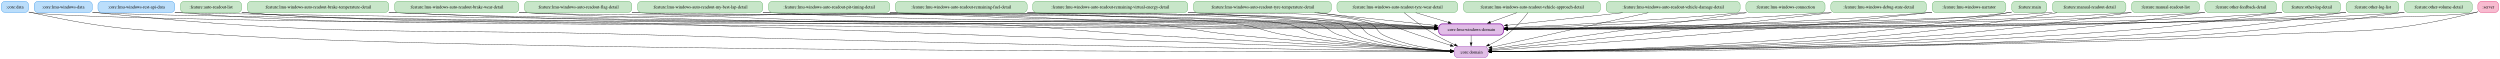
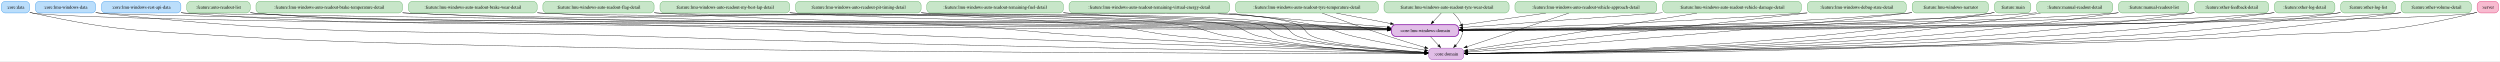
- <svg xmlns="http://www.w3.org/2000/svg" width="7968pt" height="188pt" viewBox="0.00 0.00 7968.00 188.00">
+ <svg xmlns="http://www.w3.org/2000/svg" width="7697pt" height="188pt" viewBox="0.00 0.00 7697.00 188.00">
  <g id="graph0" class="graph" transform="scale(1 1) rotate(0) translate(4 184)">
-     <polygon fill="white" stroke="none" points="-4,4 -4,-184 7963.75,-184 7963.75,4 -4,4" />
+     <polygon fill="white" stroke="none" points="-4,4 -4,-184 7692.75,-184 7692.75,4 -4,4" />
    <g id="node1" class="node">
      <path fill="#bbdefb" stroke="#1e88e5" d="M75.25,-180C75.25,-180 12,-180 12,-180 6,-180 0,-174 0,-168 0,-168 0,-156 0,-156 0,-150 6,-144 12,-144 12,-144 75.25,-144 75.25,-144 81.25,-144 87.25,-150 87.25,-156 87.25,-156 87.25,-168 87.25,-168 87.25,-174 81.25,-180 75.25,-180" />
      <text xml:space="preserve" text-anchor="middle" x="43.62" y="-157.32" font-family="Times,serif" font-size="14.00">:core:data</text>
    </g>
    <g id="node2" class="node">
-       <path fill="#e1bee7" stroke="#8e24aa" d="M4726.75,-36C4726.75,-36 4642.5,-36 4642.5,-36 4636.5,-36 4630.5,-30 4630.5,-24 4630.5,-24 4630.5,-12 4630.5,-12 4630.5,-6 4636.5,0 4642.5,0 4642.5,0 4726.75,0 4726.75,0 4732.75,0 4738.75,-6 4738.75,-12 4738.75,-12 4738.75,-24 4738.75,-24 4738.75,-30 4732.75,-36 4726.75,-36" />
-       <text xml:space="preserve" text-anchor="middle" x="4684.62" y="-13.32" font-family="Times,serif" font-size="14.00">:core:domain</text>
+       <path fill="#e1bee7" stroke="#8e24aa" d="M4490.75,-36C4490.75,-36 4406.5,-36 4406.5,-36 4400.5,-36 4394.5,-30 4394.5,-24 4394.5,-24 4394.5,-12 4394.5,-12 4394.5,-6 4400.5,0 4406.5,0 4406.5,0 4490.75,0 4490.75,0 4496.75,0 4502.75,-6 4502.75,-12 4502.75,-12 4502.75,-24 4502.75,-24 4502.75,-30 4496.75,-36 4490.75,-36" />
+       <text xml:space="preserve" text-anchor="middle" x="4448.62" y="-13.32" font-family="Times,serif" font-size="14.00">:core:domain</text>
    </g>
    <g id="edge3" class="edge">
-       <path fill="none" stroke="black" d="M87.71,-145.92C90.38,-145.22 93.03,-144.57 95.62,-144 364.42,-84.95 436,-89.86 710.62,-72 1515.75,-19.64 4166.32,-18.71 4618.68,-18.95" />
-       <polygon fill="black" stroke="black" points="4618.68,-22.45 4628.68,-18.95 4618.68,-15.45 4618.68,-22.45" />
+       <path fill="none" stroke="black" d="M87.71,-145.92C90.38,-145.22 93.03,-144.57 95.62,-144 365.29,-84.81 437.13,-89.98 712.62,-72 1467.33,-22.74 3946.95,-19.25 4382.89,-19.01" />
+       <polygon fill="black" stroke="black" points="4382.78,-22.51 4392.78,-19.01 4382.78,-15.51 4382.78,-22.51" />
    </g>
    <g id="node4" class="node">
-       <path fill="#e1bee7" stroke="#8e24aa" stroke-width="2.5" d="M4775.88,-108C4775.88,-108 4593.38,-108 4593.38,-108 4587.38,-108 4581.38,-102 4581.38,-96 4581.38,-96 4581.38,-84 4581.38,-84 4581.38,-78 4587.38,-72 4593.38,-72 4593.38,-72 4775.88,-72 4775.88,-72 4781.88,-72 4787.88,-78 4787.88,-84 4787.88,-84 4787.88,-96 4787.88,-96 4787.88,-102 4781.88,-108 4775.88,-108" />
-       <text xml:space="preserve" text-anchor="middle" x="4684.62" y="-85.33" font-family="Times,serif" font-size="14.00">:core:lmu-windows-domain</text>
+       <path fill="#e1bee7" stroke="#8e24aa" stroke-width="2.5" d="M4474.88,-108C4474.88,-108 4292.38,-108 4292.38,-108 4286.38,-108 4280.38,-102 4280.38,-96 4280.38,-96 4280.38,-84 4280.38,-84 4280.38,-78 4286.38,-72 4292.38,-72 4292.38,-72 4474.88,-72 4474.88,-72 4480.88,-72 4486.88,-78 4486.88,-84 4486.88,-84 4486.88,-96 4486.88,-96 4486.88,-102 4480.88,-108 4474.88,-108" />
+       <text xml:space="preserve" text-anchor="middle" x="4383.62" y="-85.33" font-family="Times,serif" font-size="14.00">:core:lmu-windows-domain</text>
    </g>
    <g id="edge4" class="edge">
-       <path fill="none" stroke="black" d="M87.65,-145.6C90.33,-144.98 93,-144.43 95.62,-144 322.65,-106.49 3877.64,-93.52 4568.73,-91.34" />
-       <polygon fill="black" stroke="black" points="4568.66,-94.84 4578.64,-91.31 4568.63,-87.84 4568.66,-94.84" />
+       <path fill="none" stroke="black" d="M87.65,-145.6C90.33,-144.98 93,-144.43 95.62,-144 306.92,-109 3603.86,-94.09 4267.7,-91.44" />
+       <polygon fill="black" stroke="black" points="4267.66,-94.94 4277.65,-91.4 4267.63,-87.94 4267.66,-94.94" />
    </g>
    <g id="node3" class="node">
      <path fill="#bbdefb" stroke="#1e88e5" d="M278.38,-180C278.38,-180 116.88,-180 116.88,-180 110.88,-180 104.88,-174 104.88,-168 104.88,-168 104.88,-156 104.88,-156 104.88,-150 110.88,-144 116.88,-144 116.88,-144 278.38,-144 278.38,-144 284.38,-144 290.38,-150 290.38,-156 290.38,-156 290.38,-168 290.38,-168 290.38,-174 284.38,-180 278.38,-180" />
      <text xml:space="preserve" text-anchor="middle" x="197.62" y="-157.32" font-family="Times,serif" font-size="14.00">:core:lmu-windows-data</text>
    </g>
    <g id="edge5" class="edge">
-       <path fill="none" stroke="black" d="M290.67,-145C293.69,-144.64 296.68,-144.3 299.62,-144 1092.96,-62.28 1295.46,-96.15 2092.62,-72 3098.74,-41.52 4325.08,-23.85 4619.07,-19.87" />
-       <polygon fill="black" stroke="black" points="4618.88,-23.37 4628.83,-19.73 4618.79,-16.37 4618.88,-23.37" />
+       <path fill="none" stroke="black" d="M290.67,-145.01C293.69,-144.65 296.68,-144.31 299.62,-144 1034.53,-67.12 1222.1,-95.87 1960.62,-72 2923.19,-40.89 4095.85,-23.77 4382.91,-19.87" />
+       <polygon fill="black" stroke="black" points="4382.87,-23.37 4392.82,-19.73 4382.78,-16.37 4382.87,-23.37" />
    </g>
    <g id="edge6" class="edge">
-       <path fill="none" stroke="black" d="M290.66,-144.89C293.68,-144.56 296.67,-144.26 299.62,-144 518.11,-124.59 3897.49,-97.17 4569.1,-91.9" />
-       <polygon fill="black" stroke="black" points="4568.73,-95.4 4578.7,-91.82 4568.67,-88.4 4568.73,-95.4" />
+       <path fill="none" stroke="black" d="M290.66,-144.89C293.68,-144.56 296.67,-144.26 299.62,-144 502.26,-125.91 3624.42,-97.65 4268.1,-92" />
+       <polygon fill="black" stroke="black" points="4267.74,-95.51 4277.71,-91.92 4267.68,-88.51 4267.74,-95.51" />
    </g>
    <g id="edge7" class="edge">
-       <path fill="none" stroke="black" d="M4684.62,-70.97C4684.62,-63.87 4684.62,-55.54 4684.62,-47.65" />
-       <polygon fill="black" stroke="black" points="4688.13,-47.76 4684.63,-37.76 4681.13,-47.76 4688.13,-47.76" />
+       <path fill="none" stroke="black" d="M4400.36,-70.97C4407.81,-62.95 4416.72,-53.36 4424.84,-44.62" />
+       <polygon fill="black" stroke="black" points="4427.35,-47.06 4431.59,-37.35 4422.22,-42.3 4427.35,-47.06" />
    </g>
    <g id="node5" class="node">
      <path fill="#bbdefb" stroke="#1e88e5" d="M541,-180C541,-180 320.25,-180 320.25,-180 314.25,-180 308.25,-174 308.25,-168 308.25,-168 308.25,-156 308.25,-156 308.25,-150 314.25,-144 320.25,-144 320.25,-144 541,-144 541,-144 547,-144 553,-150 553,-156 553,-156 553,-168 553,-168 553,-174 547,-180 541,-180" />
      <text xml:space="preserve" text-anchor="middle" x="430.62" y="-157.32" font-family="Times,serif" font-size="14.00">:core:lmu-windows-rest-api-data</text>
    </g>
    <g id="edge8" class="edge">
-       <path fill="none" stroke="black" d="M553.31,-144.68C556.11,-144.44 558.88,-144.21 561.62,-144 1240.28,-92.13 1412.28,-127.95 2092.62,-108 2548.27,-94.64 2662.06,-87.7 3117.62,-72 3699.63,-51.94 4403.25,-28.39 4618.76,-21.2" />
-       <polygon fill="black" stroke="black" points="4618.76,-24.7 4628.64,-20.87 4618.53,-17.7 4618.76,-24.7" />
+       <path fill="none" stroke="black" d="M553.31,-144.69C556.11,-144.44 558.88,-144.21 561.62,-144 1181.75,-95.91 1338.97,-128.07 1960.62,-108 2372.72,-94.7 2475.59,-87 2887.62,-72 3467.03,-50.91 4167.51,-28.08 4382.63,-21.13" />
+       <polygon fill="black" stroke="black" points="4382.62,-24.63 4392.5,-20.81 4382.39,-17.63 4382.62,-24.63" />
    </g>
    <g id="edge9" class="edge">
-       <path fill="none" stroke="black" d="M553.31,-144.64C556.1,-144.41 558.88,-144.2 561.62,-144 664.27,-136.71 3910.19,-99.74 4568.75,-92.3" />
-       <polygon fill="black" stroke="black" points="4568.65,-95.81 4578.61,-92.19 4568.57,-88.81 4568.65,-95.81" />
+       <path fill="none" stroke="black" d="M553.31,-144.64C556.1,-144.41 558.88,-144.2 561.62,-144 656.35,-137.22 3639.11,-100.17 4267.95,-92.42" />
+       <polygon fill="black" stroke="black" points="4267.8,-95.92 4277.76,-92.3 4267.72,-88.92 4267.8,-95.92" />
    </g>
    <g id="node6" class="node">
      <path fill="#c8e6c9" stroke="#43a047" d="M754.25,-180C754.25,-180 583,-180 583,-180 577,-180 571,-174 571,-168 571,-168 571,-156 571,-156 571,-150 577,-144 583,-144 583,-144 754.25,-144 754.25,-144 760.25,-144 766.25,-150 766.25,-156 766.25,-156 766.25,-168 766.25,-168 766.25,-174 760.25,-180 754.25,-180" />
      <text xml:space="preserve" text-anchor="middle" x="668.62" y="-157.32" font-family="Times,serif" font-size="14.00">:feature:auto-readout-list</text>
    </g>
    <g id="edge10" class="edge">
-       <path fill="none" stroke="black" d="M766.74,-144.76C769.39,-144.48 772.03,-144.23 774.62,-144 1293.37,-98.65 2597.34,-129.59 3117.62,-108 3354.41,-98.18 3413.06,-86.06 3649.62,-72 4015.77,-50.24 4455.09,-29.53 4618.87,-21.99" />
-       <polygon fill="black" stroke="black" points="4618.84,-25.5 4628.67,-21.54 4618.52,-18.5 4618.84,-25.5" />
+       <path fill="none" stroke="black" d="M766.74,-144.76C769.39,-144.48 772.03,-144.23 774.62,-144 1242.43,-102.71 2418.49,-129.46 2887.62,-108 3102.66,-98.16 3155.77,-85.29 3370.62,-72 3753.9,-48.3 4214.37,-28.58 4382.81,-21.66" />
+       <polygon fill="black" stroke="black" points="4382.83,-25.16 4392.68,-21.25 4382.55,-18.16 4382.83,-25.16" />
    </g>
    <g id="edge11" class="edge">
-       <path fill="none" stroke="black" d="M766.74,-144.75C769.39,-144.47 772.03,-144.22 774.62,-144 1411.22,-89.26 3010.75,-117.25 3649.62,-108 3983.33,-103.17 4377.53,-96.4 4568.85,-93.05" />
-       <polygon fill="black" stroke="black" points="4568.87,-96.55 4578.81,-92.87 4568.75,-89.55 4568.87,-96.55" />
+       <path fill="none" stroke="black" d="M766.74,-144.75C769.39,-144.48 772.03,-144.23 774.62,-144 1349.42,-94.19 2793.75,-116.84 3370.62,-108 3695.94,-103.01 4080,-96.36 4268.08,-93.05" />
+       <polygon fill="black" stroke="black" points="4267.91,-96.55 4277.85,-92.88 4267.79,-89.55 4267.91,-96.55" />
    </g>
    <g id="node7" class="node">
      <path fill="#c8e6c9" stroke="#43a047" d="M1223.12,-180C1223.12,-180 796.12,-180 796.12,-180 790.12,-180 784.12,-174 784.12,-168 784.12,-168 784.12,-156 784.12,-156 784.12,-150 790.12,-144 796.12,-144 796.12,-144 1223.12,-144 1223.12,-144 1229.12,-144 1235.12,-150 1235.12,-156 1235.12,-156 1235.12,-168 1235.12,-168 1235.12,-174 1229.12,-180 1223.12,-180" />
      <text xml:space="preserve" text-anchor="middle" x="1009.62" y="-157.32" font-family="Times,serif" font-size="14.00">:feature:lmu-windows-auto-readout-brake-temperature-detail</text>
    </g>
    <g id="edge12" class="edge">
-       <path fill="none" stroke="black" d="M1235.37,-144.42C1238.47,-144.27 1241.56,-144.13 1244.62,-144 2312.62,-97.42 2583.26,-183.1 3649.62,-108 3776.98,-99.03 3807.57,-84.5 3934.62,-72 4187.14,-47.15 4488.59,-29.48 4619.08,-22.41" />
-       <polygon fill="black" stroke="black" points="4619.11,-25.92 4628.91,-21.88 4618.74,-18.93 4619.11,-25.92" />
+       <path fill="none" stroke="black" d="M1235.37,-144.43C1238.47,-144.28 1241.56,-144.14 1244.62,-144 2188.71,-101.89 2428.42,-180.94 3370.62,-108 3486.93,-99 3514.56,-83.78 3630.62,-72 3909.84,-43.66 4244.29,-27.53 4383.19,-21.62" />
+       <polygon fill="black" stroke="black" points="4383.08,-25.13 4392.92,-21.21 4382.78,-18.13 4383.08,-25.13" />
    </g>
    <g id="edge13" class="edge">
-       <path fill="none" stroke="black" d="M1235.37,-144.41C1238.47,-144.27 1241.56,-144.13 1244.62,-144 2439.19,-92.84 2739.16,-129.55 3934.62,-108 4159.26,-103.95 4421.71,-97.64 4569.01,-93.95" />
-       <polygon fill="black" stroke="black" points="4568.87,-97.46 4578.77,-93.71 4568.69,-90.46 4568.87,-97.46" />
+       <path fill="none" stroke="black" d="M1235.37,-144.42C1238.47,-144.27 1241.56,-144.13 1244.62,-144 2304.18,-97.72 2570.25,-127.97 3630.62,-108 3856.32,-103.75 4120.03,-97.5 4267.86,-93.88" />
+       <polygon fill="black" stroke="black" points="4267.75,-97.39 4277.66,-93.64 4267.58,-90.39 4267.75,-97.39" />
    </g>
    <g id="node8" class="node">
      <path fill="#c8e6c9" stroke="#43a047" d="M1637.75,-180C1637.75,-180 1265.5,-180 1265.5,-180 1259.5,-180 1253.5,-174 1253.5,-168 1253.5,-168 1253.5,-156 1253.5,-156 1253.5,-150 1259.5,-144 1265.5,-144 1265.5,-144 1637.75,-144 1637.75,-144 1643.75,-144 1649.75,-150 1649.75,-156 1649.75,-156 1649.75,-168 1649.75,-168 1649.75,-174 1643.75,-180 1637.75,-180" />
      <text xml:space="preserve" text-anchor="middle" x="1451.62" y="-157.32" font-family="Times,serif" font-size="14.00">:feature:lmu-windows-auto-readout-brake-wear-detail</text>
    </g>
    <g id="edge14" class="edge">
-       <path fill="none" stroke="black" d="M1650.19,-144.43C1653.02,-144.28 1655.83,-144.14 1658.62,-144 2163.86,-119.28 3432.3,-167.5 3934.62,-108 4007.44,-99.38 4023.18,-83.31 4095.62,-72 4284.28,-42.55 4509.68,-27.92 4618.87,-22.12" />
-       <polygon fill="black" stroke="black" points="4619.02,-25.61 4628.82,-21.6 4618.65,-18.62 4619.02,-25.61" />
+       <path fill="none" stroke="black" d="M1650.19,-144.44C1653.02,-144.29 1655.83,-144.14 1658.62,-144 2096.37,-122.05 3195.9,-163.8 3630.62,-108 3698.2,-99.33 3712.35,-82.72 3779.62,-72 3998.93,-37.05 4262.52,-24.76 4382.89,-20.77" />
+       <polygon fill="black" stroke="black" points="4382.69,-24.27 4392.57,-20.45 4382.46,-17.28 4382.69,-24.27" />
    </g>
    <g id="edge15" class="edge">
-       <path fill="none" stroke="black" d="M1650.19,-144.43C1653.02,-144.28 1655.83,-144.14 1658.62,-144 2740.59,-91.64 3012.65,-131.63 4095.62,-108 4260.1,-104.41 4450.36,-98.62 4569.1,-94.81" />
-       <polygon fill="black" stroke="black" points="4568.97,-98.32 4578.86,-94.5 4568.75,-91.32 4568.97,-98.32" />
+       <path fill="none" stroke="black" d="M1650.19,-144.44C1653.02,-144.28 1655.83,-144.14 1658.62,-144 2600.27,-97.39 2837.06,-129.26 3779.62,-108 3949.59,-104.17 4146.43,-98.37 4267.99,-94.64" />
+       <polygon fill="black" stroke="black" points="4267.75,-98.15 4277.64,-94.34 4267.54,-91.15 4267.75,-98.15" />
    </g>
    <g id="node9" class="node">
      <path fill="#c8e6c9" stroke="#43a047" d="M1997.75,-180C1997.75,-180 1679.5,-180 1679.5,-180 1673.5,-180 1667.5,-174 1667.5,-168 1667.5,-168 1667.5,-156 1667.5,-156 1667.5,-150 1673.5,-144 1679.5,-144 1679.5,-144 1997.75,-144 1997.75,-144 2003.75,-144 2009.75,-150 2009.75,-156 2009.75,-156 2009.75,-168 2009.75,-168 2009.75,-174 2003.75,-180 1997.75,-180" />
      <text xml:space="preserve" text-anchor="middle" x="1838.62" y="-157.32" font-family="Times,serif" font-size="14.00">:feature:lmu-windows-auto-readout-flag-detail</text>
    </g>
    <g id="edge16" class="edge">
-       <path fill="none" stroke="black" d="M2010.1,-144.5C2012.96,-144.32 2015.8,-144.16 2018.62,-144 2249.08,-131.14 3868.6,-149.65 4095.62,-108 4142.09,-99.48 4149.6,-82.62 4195.62,-72 4344.39,-37.68 4523.88,-25.44 4618.61,-21.19" />
-       <polygon fill="black" stroke="black" points="4618.66,-24.69 4628.5,-20.76 4618.36,-17.7 4618.66,-24.69" />
+       <path fill="none" stroke="black" d="M2010.1,-144.51C2012.96,-144.33 2015.8,-144.16 2018.62,-144 2214.01,-132.79 3587.55,-145.56 3779.62,-108 3823.53,-99.42 3830.05,-82.15 3873.62,-72 4054.73,-29.82 4275.27,-20.94 4383.01,-19.25" />
+       <polygon fill="black" stroke="black" points="4382.87,-22.75 4392.82,-19.11 4382.77,-15.75 4382.87,-22.75" />
    </g>
    <g id="edge17" class="edge">
-       <path fill="none" stroke="black" d="M2010.1,-144.5C2012.96,-144.32 2015.8,-144.16 2018.62,-144 2984.83,-90.47 3228.26,-132.81 4195.62,-108 4323.39,-104.72 4469.87,-99.43 4568.95,-95.62" />
-       <polygon fill="black" stroke="black" points="4568.82,-99.12 4578.68,-95.24 4568.55,-92.13 4568.82,-99.12" />
+       <path fill="none" stroke="black" d="M2010.1,-144.51C2012.96,-144.33 2015.8,-144.16 2018.62,-144 2841.9,-97.2 3049.31,-129.74 3873.62,-108 4008.92,-104.43 4164.36,-99.07 4267.72,-95.32" />
+       <polygon fill="black" stroke="black" points="4267.75,-98.82 4277.61,-94.96 4267.49,-91.83 4267.75,-98.82" />
    </g>
    <g id="node10" class="node">
      <path fill="#c8e6c9" stroke="#43a047" d="M2415.25,-180C2415.25,-180 2040,-180 2040,-180 2034,-180 2028,-174 2028,-168 2028,-168 2028,-156 2028,-156 2028,-150 2034,-144 2040,-144 2040,-144 2415.25,-144 2415.25,-144 2421.25,-144 2427.25,-150 2427.25,-156 2427.25,-156 2427.25,-168 2427.25,-168 2427.25,-174 2421.25,-180 2415.25,-180" />
      <text xml:space="preserve" text-anchor="middle" x="2227.62" y="-157.32" font-family="Times,serif" font-size="14.00">:feature:lmu-windows-auto-readout-my-best-lap-detail</text>
    </g>
    <g id="edge18" class="edge">
-       <path fill="none" stroke="black" d="M2427.56,-144.48C2430.6,-144.31 2433.63,-144.15 2436.62,-144 2631.86,-134.07 4006.25,-156.49 4195.62,-108 4229.13,-99.42 4231.61,-82.33 4264.62,-72 4385.88,-34.07 4534.89,-23.2 4618.88,-20.14" />
-       <polygon fill="black" stroke="black" points="4618.9,-23.64 4628.78,-19.8 4618.67,-16.64 4618.9,-23.64" />
+       <path fill="none" stroke="black" d="M2427.56,-144.5C2430.6,-144.33 2433.63,-144.16 2436.62,-144 2596.12,-135.52 3719.37,-149.4 3873.62,-108 3905.9,-99.34 3907.72,-81.92 3939.62,-72 4020.7,-46.78 4264.45,-29.68 4382.77,-22.63" />
+       <polygon fill="black" stroke="black" points="4382.87,-26.13 4392.65,-22.04 4382.46,-19.14 4382.87,-26.13" />
    </g>
    <g id="edge19" class="edge">
-       <path fill="none" stroke="black" d="M2427.56,-144.48C2430.6,-144.31 2433.63,-144.15 2436.62,-144 3248.19,-103.04 3452.39,-132.43 4264.62,-108 4367.49,-104.91 4484.47,-100.06 4568.8,-96.34" />
-       <polygon fill="black" stroke="black" points="4568.88,-99.84 4578.71,-95.9 4568.56,-92.84 4568.88,-99.84" />
+       <path fill="none" stroke="black" d="M2427.56,-144.5C2430.6,-144.32 2433.63,-144.16 2436.62,-144 3103.89,-108.9 3271.76,-128.78 3939.62,-108 4051.09,-104.53 4178.26,-99.56 4267.84,-95.89" />
+       <polygon fill="black" stroke="black" points="4267.77,-99.39 4277.62,-95.49 4267.48,-92.4 4267.77,-99.39" />
    </g>
    <g id="node11" class="node">
      <path fill="#c8e6c9" stroke="#43a047" d="M2819.88,-180C2819.88,-180 2457.38,-180 2457.38,-180 2451.38,-180 2445.38,-174 2445.38,-168 2445.38,-168 2445.38,-156 2445.38,-156 2445.38,-150 2451.38,-144 2457.38,-144 2457.38,-144 2819.88,-144 2819.88,-144 2825.88,-144 2831.88,-150 2831.88,-156 2831.88,-156 2831.88,-168 2831.88,-168 2831.88,-174 2825.88,-180 2819.88,-180" />
      <text xml:space="preserve" text-anchor="middle" x="2638.62" y="-157.32" font-family="Times,serif" font-size="14.00">:feature:lmu-windows-auto-readout-pit-timing-detail</text>
    </g>
    <g id="edge20" class="edge">
-       <path fill="none" stroke="black" d="M2832.13,-144.48C2834.98,-144.31 2837.81,-144.15 2840.62,-144 2998.66,-135.36 4113.94,-156.43 4264.62,-108 4291.73,-99.29 4291.08,-82.3 4317.62,-72 4417.96,-33.08 4543.75,-22.39 4618.97,-19.66" />
-       <polygon fill="black" stroke="black" points="4618.75,-23.17 4628.63,-19.35 4618.52,-16.17 4618.75,-23.17" />
+       <path fill="none" stroke="black" d="M2832.13,-144.51C2834.98,-144.33 2837.81,-144.16 2840.62,-144 2962.59,-136.87 3823.62,-146.33 3939.62,-108 3966.31,-99.18 3965.32,-81.92 3991.62,-72 4061.66,-45.6 4274.1,-29.45 4382.89,-22.69" />
+       <polygon fill="black" stroke="black" points="4383.08,-26.18 4392.84,-22.08 4382.65,-19.2 4383.08,-26.18" />
    </g>
    <g id="edge21" class="edge">
-       <path fill="none" stroke="black" d="M2832.13,-144.48C2834.98,-144.31 2837.81,-144.15 2840.62,-144 3496.3,-108.45 3661.4,-131.19 4317.62,-108 4401.73,-105.03 4496.63,-100.6 4568.85,-97.01" />
-       <polygon fill="black" stroke="black" points="4568.92,-100.51 4578.73,-96.52 4568.57,-93.52 4568.92,-100.51" />
+       <path fill="none" stroke="black" d="M2832.13,-144.51C2834.98,-144.33 2837.81,-144.16 2840.62,-144 3351.58,-114.53 3480.18,-127.09 3991.62,-108 4084.57,-104.53 4189.88,-99.93 4267.92,-96.38" />
+       <polygon fill="black" stroke="black" points="4267.89,-99.89 4277.72,-95.94 4267.57,-92.9 4267.89,-99.89" />
    </g>
    <g id="node12" class="node">
      <path fill="#c8e6c9" stroke="#43a047" d="M3257.75,-180C3257.75,-180 2861.5,-180 2861.5,-180 2855.5,-180 2849.5,-174 2849.5,-168 2849.5,-168 2849.5,-156 2849.5,-156 2849.5,-150 2855.5,-144 2861.5,-144 2861.5,-144 3257.75,-144 3257.75,-144 3263.75,-144 3269.75,-150 3269.75,-156 3269.75,-156 3269.75,-168 3269.75,-168 3269.75,-174 3263.75,-180 3257.75,-180" />
      <text xml:space="preserve" text-anchor="middle" x="3059.62" y="-157.32" font-family="Times,serif" font-size="14.00">:feature:lmu-windows-auto-readout-remaining-fuel-detail</text>
    </g>
    <g id="edge22" class="edge">
-       <path fill="none" stroke="black" d="M3270,-144.5C3272.89,-144.33 3275.77,-144.16 3278.62,-144 3393.96,-137.53 4209.09,-147.54 4317.62,-108 4342.02,-99.11 4339.86,-82.44 4363.62,-72 4446.73,-35.5 4551.99,-23.94 4618.85,-20.39" />
-       <polygon fill="black" stroke="black" points="4618.72,-23.9 4628.54,-19.92 4618.38,-16.91 4618.72,-23.9" />
+       <path fill="none" stroke="black" d="M3270,-144.56C3272.9,-144.37 3275.77,-144.18 3278.62,-144 3436.95,-133.86 3843.29,-164.27 3991.62,-108 4015.57,-98.92 4013.05,-82.01 4036.62,-72 4097.53,-46.15 4282.78,-30.13 4382.84,-23.13" />
+       <polygon fill="black" stroke="black" points="4383.07,-26.62 4392.8,-22.44 4382.59,-19.64 4383.07,-26.62" />
    </g>
    <g id="edge23" class="edge">
-       <path fill="none" stroke="black" d="M3270,-144.49C3272.89,-144.32 3275.77,-144.16 3278.62,-144 3760.37,-117.32 3881.58,-128.76 4363.62,-108 4431.73,-105.07 4507.92,-101.06 4568.98,-97.68" />
-       <polygon fill="black" stroke="black" points="4568.9,-101.19 4578.69,-97.14 4568.51,-94.2 4568.9,-101.19" />
+       <path fill="none" stroke="black" d="M3270,-144.55C3272.9,-144.36 3275.77,-144.18 3278.62,-144 3615.24,-122.95 3699.75,-124.25 4036.62,-108 4113.81,-104.28 4200.65,-100.02 4268.15,-96.7" />
+       <polygon fill="black" stroke="black" points="4267.91,-100.22 4277.72,-96.23 4267.56,-93.23 4267.91,-100.22" />
    </g>
    <g id="node13" class="node">
      <path fill="#c8e6c9" stroke="#43a047" d="M3769.88,-180C3769.88,-180 3299.38,-180 3299.38,-180 3293.38,-180 3287.38,-174 3287.38,-168 3287.38,-168 3287.38,-156 3287.38,-156 3287.38,-150 3293.38,-144 3299.38,-144 3299.38,-144 3769.88,-144 3769.88,-144 3775.88,-144 3781.88,-150 3781.88,-156 3781.88,-156 3781.88,-168 3781.88,-168 3781.88,-174 3775.88,-180 3769.88,-180" />
      <text xml:space="preserve" text-anchor="middle" x="3534.62" y="-157.32" font-family="Times,serif" font-size="14.00">:feature:lmu-windows-auto-readout-remaining-virtual-energy-detail</text>
    </g>
    <g id="edge24" class="edge">
-       <path fill="none" stroke="black" d="M3782.24,-144.54C3785.05,-144.36 3787.85,-144.18 3790.62,-144 3917.94,-135.77 4245.41,-156 4363.62,-108 4386.4,-98.75 4383.47,-82.65 4405.62,-72 4473.73,-39.25 4560.31,-26.72 4618.81,-21.93" />
-       <polygon fill="black" stroke="black" points="4618.91,-25.44 4628.62,-21.19 4618.38,-18.46 4618.91,-25.44" />
+       <path fill="none" stroke="black" d="M3780.35,-143.52C3862.3,-135.45 3953.8,-123.99 4036.62,-108 4094.23,-96.88 4106.5,-85.38 4163.62,-72 4238.28,-54.52 4325.01,-39.07 4383,-29.43" />
+       <polygon fill="black" stroke="black" points="4383.42,-32.91 4392.71,-27.83 4382.28,-26.01 4383.42,-32.91" />
    </g>
    <g id="edge25" class="edge">
-       <path fill="none" stroke="black" d="M3782.24,-144.53C3785.05,-144.35 3787.85,-144.17 3790.62,-144 4063.89,-126.93 4132.31,-124.33 4405.62,-108 4459.33,-104.79 4518.84,-101.17 4569.06,-98.1" />
-       <polygon fill="black" stroke="black" points="4569.01,-101.61 4578.78,-97.51 4568.59,-94.63 4569.01,-101.61" />
+       <path fill="none" stroke="black" d="M3746.67,-143.52C3911.56,-129.92 4134.06,-111.58 4267.74,-100.56" />
+       <polygon fill="black" stroke="black" points="4268.01,-104.04 4277.69,-99.73 4267.43,-97.07 4268.01,-104.04" />
    </g>
    <g id="node14" class="node">
      <path fill="#c8e6c9" stroke="#43a047" d="M4227.5,-180C4227.5,-180 3811.75,-180 3811.75,-180 3805.75,-180 3799.75,-174 3799.75,-168 3799.75,-168 3799.75,-156 3799.75,-156 3799.75,-150 3805.75,-144 3811.75,-144 3811.75,-144 4227.5,-144 4227.5,-144 4233.5,-144 4239.5,-150 4239.5,-156 4239.5,-156 4239.5,-168 4239.5,-168 4239.5,-174 4233.5,-180 4227.5,-180" />
      <text xml:space="preserve" text-anchor="middle" x="4019.62" y="-157.32" font-family="Times,serif" font-size="14.00">:feature:lmu-windows-auto-readout-tyre-temperature-detail</text>
    </g>
    <g id="edge26" class="edge">
-       <path fill="none" stroke="black" d="M4195.19,-143.56C4261.59,-135.22 4337.54,-123.58 4405.62,-108 4456.18,-96.43 4467.23,-87.8 4516.62,-72 4550.5,-61.16 4588.26,-49.24 4619.4,-39.44" />
-       <polygon fill="black" stroke="black" points="4620.18,-42.87 4628.67,-36.53 4618.08,-36.19 4620.18,-42.87" />
+       <path fill="none" stroke="black" d="M4066.77,-143.58C4117.22,-125.12 4199.72,-95.45 4271.62,-72 4308.34,-60.03 4349.67,-47.59 4383.15,-37.78" />
+       <polygon fill="black" stroke="black" points="4384.12,-41.15 4392.73,-34.98 4382.15,-34.43 4384.12,-41.15" />
    </g>
    <g id="edge27" class="edge">
-       <path fill="none" stroke="black" d="M4185.72,-143.52C4305.05,-130.96 4462.92,-114.34 4568.82,-103.19" />
-       <polygon fill="black" stroke="black" points="4569.1,-106.68 4578.68,-102.15 4568.37,-99.72 4569.1,-106.68" />
+       <path fill="none" stroke="black" d="M4110.54,-143.52C4161.26,-133.76 4224.7,-121.56 4277.66,-111.38" />
+       <polygon fill="black" stroke="black" points="4278.15,-114.85 4287.31,-109.52 4276.83,-107.97 4278.15,-114.85" />
    </g>
    <g id="node15" class="node">
      <path fill="#c8e6c9" stroke="#43a047" d="M4630.12,-180C4630.12,-180 4269.12,-180 4269.12,-180 4263.12,-180 4257.12,-174 4257.12,-168 4257.12,-168 4257.12,-156 4257.12,-156 4257.12,-150 4263.12,-144 4269.12,-144 4269.12,-144 4630.12,-144 4630.12,-144 4636.12,-144 4642.12,-150 4642.12,-156 4642.12,-156 4642.12,-168 4642.12,-168 4642.12,-174 4636.12,-180 4630.12,-180" />
      <text xml:space="preserve" text-anchor="middle" x="4449.62" y="-157.32" font-family="Times,serif" font-size="14.00">:feature:lmu-windows-auto-readout-tyre-wear-detail</text>
    </g>
    <g id="edge28" class="edge">
-       <path fill="none" stroke="black" d="M4471.01,-143.65C4494.92,-124.71 4535.19,-94.14 4572.62,-72 4591.61,-60.77 4613.34,-50.04 4632.59,-41.2" />
-       <polygon fill="black" stroke="black" points="4633.94,-44.43 4641.61,-37.12 4631.06,-38.05 4633.94,-44.43" />
+       <path fill="none" stroke="black" d="M4470.45,-143.62C4480.08,-134.2 4490.51,-121.7 4495.62,-108 4501.22,-93.01 4501.3,-86.96 4495.62,-72 4491.78,-61.87 4485.01,-52.43 4477.79,-44.41" />
+       <polygon fill="black" stroke="black" points="4480.43,-42.11 4470.95,-37.38 4475.42,-46.99 4480.43,-42.11" />
    </g>
    <g id="edge29" class="edge">
-       <path fill="none" stroke="black" d="M4508.32,-143.52C4539.97,-134.09 4579.29,-122.38 4612.76,-112.41" />
-       <polygon fill="black" stroke="black" points="4613.37,-115.88 4621.95,-109.67 4611.37,-109.17 4613.37,-115.88" />
+       <path fill="none" stroke="black" d="M4433.31,-143.7C4425.79,-135.72 4416.7,-126.08 4408.36,-117.23" />
+       <polygon fill="black" stroke="black" points="4411.12,-115.06 4401.71,-110.18 4406.02,-119.86 4411.12,-115.06" />
    </g>
    <g id="node16" class="node">
      <path fill="#c8e6c9" stroke="#43a047" d="M5085,-180C5085,-180 4672.25,-180 4672.25,-180 4666.25,-180 4660.25,-174 4660.25,-168 4660.25,-168 4660.25,-156 4660.25,-156 4660.25,-150 4666.25,-144 4672.25,-144 4672.25,-144 5085,-144 5085,-144 5091,-144 5097,-150 5097,-156 5097,-156 5097,-168 5097,-168 5097,-174 5091,-180 5085,-180" />
      <text xml:space="preserve" text-anchor="middle" x="4878.62" y="-157.32" font-family="Times,serif" font-size="14.00">:feature:lmu-windows-auto-readout-vehicle-approach-detail</text>
    </g>
    <g id="edge30" class="edge">
-       <path fill="none" stroke="black" d="M4866.03,-143.75C4851.17,-124.33 4824.89,-92.79 4796.62,-72 4780.03,-59.8 4760.19,-49.31 4741.84,-40.96" />
-       <polygon fill="black" stroke="black" points="4743.49,-37.86 4732.93,-37.03 4740.66,-44.27 4743.49,-37.86" />
+       <path fill="none" stroke="black" d="M4825.9,-143.59C4746.73,-117.44 4597.37,-68.12 4512.26,-40.01" />
+       <polygon fill="black" stroke="black" points="4513.48,-36.73 4502.88,-36.92 4511.28,-43.38 4513.48,-36.73" />
    </g>
    <g id="edge31" class="edge">
-       <path fill="none" stroke="black" d="M4830.17,-143.52C4804.61,-134.29 4772.99,-122.88 4745.75,-113.06" />
-       <polygon fill="black" stroke="black" points="4747.18,-109.85 4736.59,-109.75 4744.81,-116.44 4747.18,-109.85" />
+       <path fill="none" stroke="black" d="M4754.99,-143.52C4676.52,-132.42 4575.67,-118.16 4498.88,-107.3" />
+       <polygon fill="black" stroke="black" points="4499.61,-103.87 4489.22,-105.93 4498.63,-110.8 4499.61,-103.87" />
    </g>
    <g id="node17" class="node">
      <path fill="#c8e6c9" stroke="#43a047" d="M5530.12,-180C5530.12,-180 5127.12,-180 5127.12,-180 5121.12,-180 5115.12,-174 5115.12,-168 5115.12,-168 5115.12,-156 5115.12,-156 5115.12,-150 5121.12,-144 5127.12,-144 5127.12,-144 5530.12,-144 5530.12,-144 5536.12,-144 5542.12,-150 5542.12,-156 5542.12,-156 5542.12,-168 5542.12,-168 5542.12,-174 5536.12,-180 5530.12,-180" />
      <text xml:space="preserve" text-anchor="middle" x="5328.62" y="-157.32" font-family="Times,serif" font-size="14.00">:feature:lmu-windows-auto-readout-vehicle-damage-detail</text>
    </g>
    <g id="edge32" class="edge">
-       <path fill="none" stroke="black" d="M5249.34,-143.52C5120.85,-115.19 4869.54,-59.77 4750.36,-33.49" />
-       <polygon fill="black" stroke="black" points="4751.24,-30.1 4740.72,-31.37 4749.73,-36.94 4751.24,-30.1" />
+       <path fill="none" stroke="black" d="M5220.28,-143.52C5035.47,-113.7 4664.72,-53.87 4514.3,-29.6" />
+       <polygon fill="black" stroke="black" points="4514.92,-26.15 4504.49,-28.01 4513.81,-33.06 4514.92,-26.15" />
    </g>
    <g id="edge33" class="edge">
-       <path fill="none" stroke="black" d="M5167.78,-143.52C5053.41,-131.08 4902.49,-114.68 4799.97,-103.54" />
-       <polygon fill="black" stroke="black" points="4800.47,-100.07 4790.15,-102.47 4799.71,-107.03 4800.47,-100.07" />
+       <path fill="none" stroke="black" d="M5114.69,-144.68C5111.65,-144.45 5108.63,-144.22 5105.62,-144 4891.62,-127.99 4641.89,-109.76 4499.3,-99.39" />
+       <polygon fill="black" stroke="black" points="4499.69,-95.91 4489.46,-98.68 4499.18,-102.89 4499.69,-95.91" />
    </g>
    <g id="node18" class="node">
-       <path fill="#c8e6c9" stroke="#43a047" d="M5800.75,-180C5800.75,-180 5572.5,-180 5572.5,-180 5566.5,-180 5560.5,-174 5560.5,-168 5560.5,-168 5560.5,-156 5560.5,-156 5560.5,-150 5566.5,-144 5572.5,-144 5572.5,-144 5800.75,-144 5800.75,-144 5806.75,-144 5812.75,-150 5812.75,-156 5812.75,-156 5812.75,-168 5812.75,-168 5812.75,-174 5806.75,-180 5800.75,-180" />
-       <text xml:space="preserve" text-anchor="middle" x="5686.62" y="-157.32" font-family="Times,serif" font-size="14.00">:feature:lmu-windows-connection</text>
+       <path fill="#c8e6c9" stroke="#43a047" d="M5853,-180C5853,-180 5572.25,-180 5572.25,-180 5566.25,-180 5560.25,-174 5560.25,-168 5560.25,-168 5560.25,-156 5560.25,-156 5560.25,-150 5566.25,-144 5572.25,-144 5572.25,-144 5853,-144 5853,-144 5859,-144 5865,-150 5865,-156 5865,-156 5865,-168 5865,-168 5865,-174 5859,-180 5853,-180" />
+       <text xml:space="preserve" text-anchor="middle" x="5712.62" y="-157.32" font-family="Times,serif" font-size="14.00">:feature:lmu-windows-debug-state-detail</text>
    </g>
    <g id="edge34" class="edge">
-       <path fill="none" stroke="black" d="M5563.26,-143.52C5348.88,-113.14 4914.73,-51.61 4750.01,-28.27" />
-       <polygon fill="black" stroke="black" points="4750.98,-24.87 4740.59,-26.93 4750,-31.8 4750.98,-24.87" />
+       <path fill="none" stroke="black" d="M5559.84,-143.84C5282.85,-112.72 4708.48,-48.19 4514.36,-26.39" />
+       <polygon fill="black" stroke="black" points="4514.78,-22.91 4504.45,-25.27 4514,-29.87 4514.78,-22.91" />
    </g>
    <g id="edge35" class="edge">
-       <path fill="none" stroke="black" d="M5560.18,-144.83C5557.3,-144.54 5554.45,-144.26 5551.62,-144 5283.03,-118.9 4966.45,-103 4800.11,-95.7" />
-       <polygon fill="black" stroke="black" points="4800.54,-92.21 4790.4,-95.27 4800.24,-99.21 4800.54,-92.21" />
+       <path fill="none" stroke="black" d="M5560.11,-144.66C5557.26,-144.43 5554.43,-144.21 5551.62,-144 5166.79,-114.98 4709.33,-99.83 4499.39,-93.96" />
+       <polygon fill="black" stroke="black" points="4499.66,-90.46 4489.57,-93.68 4499.47,-97.46 4499.66,-90.46" />
    </g>
    <g id="node19" class="node">
-       <path fill="#c8e6c9" stroke="#43a047" d="M6124,-180C6124,-180 5843.25,-180 5843.25,-180 5837.25,-180 5831.25,-174 5831.25,-168 5831.25,-168 5831.25,-156 5831.25,-156 5831.25,-150 5837.25,-144 5843.25,-144 5843.25,-144 6124,-144 6124,-144 6130,-144 6136,-150 6136,-156 6136,-156 6136,-168 6136,-168 6136,-174 6130,-180 6124,-180" />
-       <text xml:space="preserve" text-anchor="middle" x="5983.62" y="-157.32" font-family="Times,serif" font-size="14.00">:feature:lmu-windows-debug-state-detail</text>
+       <path fill="#c8e6c9" stroke="#43a047" d="M6106.12,-180C6106.12,-180 5895.12,-180 5895.12,-180 5889.12,-180 5883.12,-174 5883.12,-168 5883.12,-168 5883.12,-156 5883.12,-156 5883.12,-150 5889.12,-144 5895.12,-144 5895.12,-144 6106.12,-144 6106.12,-144 6112.12,-144 6118.12,-150 6118.12,-156 6118.12,-156 6118.12,-168 6118.12,-168 6118.12,-174 6112.12,-180 6106.12,-180" />
+       <text xml:space="preserve" text-anchor="middle" x="6000.62" y="-157.32" font-family="Times,serif" font-size="14.00">:feature:lmu-windows-narrator</text>
    </g>
    <g id="edge36" class="edge">
-       <path fill="none" stroke="black" d="M5833.74,-143.51C5676,-125.22 5420.42,-95.89 5199.62,-72 5038.24,-54.54 4848.25,-35.34 4750.34,-25.54" />
-       <polygon fill="black" stroke="black" points="4750.95,-22.08 4740.65,-24.57 4750.25,-29.05 4750.95,-22.08" />
+       <path fill="none" stroke="black" d="M5882.68,-145.05C5879.63,-144.69 5876.61,-144.34 5873.62,-144 5350.75,-84.87 4717.21,-37.99 4514.4,-23.59" />
+       <polygon fill="black" stroke="black" points="4514.82,-20.11 4504.59,-22.89 4514.32,-27.09 4514.82,-20.11" />
    </g>
    <g id="edge37" class="edge">
-       <path fill="none" stroke="black" d="M5831.02,-144.74C5827.86,-144.48 5824.73,-144.23 5821.62,-144 5448.87,-115.78 5006.14,-100.32 4800.41,-94.18" />
-       <polygon fill="black" stroke="black" points="4800.61,-90.68 4790.51,-93.89 4800.4,-97.68 4800.61,-90.68" />
+       <path fill="none" stroke="black" d="M5882.7,-144.82C5879.65,-144.53 5876.62,-144.25 5873.62,-144 5362.41,-100.8 4749.63,-92.72 4499,-91.28" />
+       <polygon fill="black" stroke="black" points="4499.24,-87.78 4489.22,-91.22 4499.2,-94.78 4499.24,-87.78" />
    </g>
    <g id="node20" class="node">
-       <path fill="#c8e6c9" stroke="#43a047" d="M6377.12,-180C6377.12,-180 6166.12,-180 6166.12,-180 6160.12,-180 6154.12,-174 6154.12,-168 6154.12,-168 6154.12,-156 6154.12,-156 6154.12,-150 6160.12,-144 6166.12,-144 6166.12,-144 6377.12,-144 6377.12,-144 6383.12,-144 6389.12,-150 6389.12,-156 6389.12,-156 6389.12,-168 6389.12,-168 6389.12,-174 6383.12,-180 6377.12,-180" />
-       <text xml:space="preserve" text-anchor="middle" x="6271.62" y="-157.32" font-family="Times,serif" font-size="14.00">:feature:lmu-windows-narrator</text>
+       <path fill="#c8e6c9" stroke="#43a047" d="M6236.62,-180C6236.62,-180 6148.62,-180 6148.62,-180 6142.62,-180 6136.62,-174 6136.62,-168 6136.62,-168 6136.62,-156 6136.62,-156 6136.62,-150 6142.62,-144 6148.62,-144 6148.62,-144 6236.62,-144 6236.62,-144 6242.62,-144 6248.62,-150 6248.62,-156 6248.62,-156 6248.62,-168 6248.62,-168 6248.62,-174 6242.62,-180 6236.62,-180" />
+       <text xml:space="preserve" text-anchor="middle" x="6192.62" y="-157.32" font-family="Times,serif" font-size="14.00">:feature:main</text>
    </g>
    <g id="edge38" class="edge">
-       <path fill="none" stroke="black" d="M6153.68,-145.05C6150.63,-144.69 6147.61,-144.34 6144.62,-144 5607.53,-82.93 4956.2,-37.12 4750.29,-23.31" />
-       <polygon fill="black" stroke="black" points="4750.81,-19.84 4740.6,-22.67 4750.34,-26.83 4750.81,-19.84" />
+       <path fill="none" stroke="black" d="M6136.38,-145.69C6133.43,-145.07 6130.5,-144.5 6127.62,-144 5506.83,-35.11 4740.64,-20.97 4514.41,-19.22" />
+       <polygon fill="black" stroke="black" points="4514.65,-15.72 4504.62,-19.15 4514.6,-22.72 4514.65,-15.72" />
    </g>
    <g id="edge39" class="edge">
-       <path fill="none" stroke="black" d="M6153.7,-144.82C6150.65,-144.53 6147.62,-144.25 6144.62,-144 5645.51,-101.64 5047.59,-93.09 4800.34,-91.4" />
-       <polygon fill="black" stroke="black" points="4800.37,-87.9 4790.35,-91.34 4800.33,-94.9 4800.37,-87.9" />
+       <path fill="none" stroke="black" d="M6136.41,-145.47C6133.45,-144.91 6130.51,-144.42 6127.62,-144 5811.99,-98.52 4835.87,-92 4499.19,-91.12" />
+       <polygon fill="black" stroke="black" points="4499.49,-87.62 4489.48,-91.09 4499.47,-94.62 4499.49,-87.62" />
    </g>
    <g id="node21" class="node">
-       <path fill="#c8e6c9" stroke="#43a047" d="M6507.62,-180C6507.62,-180 6419.62,-180 6419.62,-180 6413.62,-180 6407.62,-174 6407.62,-168 6407.62,-168 6407.62,-156 6407.62,-156 6407.62,-150 6413.62,-144 6419.62,-144 6419.62,-144 6507.62,-144 6507.62,-144 6513.62,-144 6519.62,-150 6519.62,-156 6519.62,-156 6519.62,-168 6519.62,-168 6519.62,-174 6513.62,-180 6507.62,-180" />
-       <text xml:space="preserve" text-anchor="middle" x="6463.62" y="-157.32" font-family="Times,serif" font-size="14.00">:feature:main</text>
+       <path fill="#c8e6c9" stroke="#43a047" d="M6488.75,-180C6488.75,-180 6278.5,-180 6278.5,-180 6272.5,-180 6266.5,-174 6266.5,-168 6266.5,-168 6266.5,-156 6266.5,-156 6266.5,-150 6272.5,-144 6278.5,-144 6278.5,-144 6488.75,-144 6488.75,-144 6494.75,-144 6500.75,-150 6500.75,-156 6500.75,-156 6500.75,-168 6500.75,-168 6500.75,-174 6494.75,-180 6488.75,-180" />
+       <text xml:space="preserve" text-anchor="middle" x="6383.62" y="-157.32" font-family="Times,serif" font-size="14.00">:feature:manual-readout-detail</text>
    </g>
    <g id="edge40" class="edge">
-       <path fill="none" stroke="black" d="M6407.38,-145.69C6404.43,-145.07 6401.5,-144.5 6398.62,-144 5763.91,-32.44 4980.09,-20.15 4750.61,-19.03" />
-       <polygon fill="black" stroke="black" points="4750.68,-15.53 4740.66,-18.99 4750.65,-22.53 4750.68,-15.53" />
+       <path fill="none" stroke="black" d="M6278.22,-143.52C6149.42,-122.88 5924.66,-89.2 5730.62,-72 5266.06,-30.83 4703.9,-21.55 4514.5,-19.54" />
+       <polygon fill="black" stroke="black" points="4514.65,-16.04 4504.61,-19.44 4514.58,-23.04 4514.65,-16.04" />
    </g>
    <g id="edge41" class="edge">
-       <path fill="none" stroke="black" d="M6407.41,-145.47C6404.45,-144.91 6401.51,-144.42 6398.62,-144 6088.98,-99.3 5132.47,-92.27 4799.96,-91.19" />
-       <polygon fill="black" stroke="black" points="4800.4,-87.69 4790.38,-91.16 4800.37,-94.69 4800.4,-87.69" />
+       <path fill="none" stroke="black" d="M6266.3,-144.76C6263.38,-144.49 6260.49,-144.23 6257.62,-144 5913.52,-116 4852.81,-98.01 4499.48,-92.67" />
+       <polygon fill="black" stroke="black" points="4499.54,-89.17 4489.48,-92.52 4499.43,-96.17 4499.54,-89.17" />
    </g>
    <g id="node22" class="node">
-       <path fill="#c8e6c9" stroke="#43a047" d="M6759.75,-180C6759.75,-180 6549.5,-180 6549.5,-180 6543.5,-180 6537.5,-174 6537.5,-168 6537.5,-168 6537.5,-156 6537.5,-156 6537.5,-150 6543.5,-144 6549.5,-144 6549.5,-144 6759.75,-144 6759.75,-144 6765.75,-144 6771.75,-150 6771.75,-156 6771.75,-156 6771.75,-168 6771.75,-168 6771.75,-174 6765.75,-180 6759.75,-180" />
-       <text xml:space="preserve" text-anchor="middle" x="6654.62" y="-157.32" font-family="Times,serif" font-size="14.00">:feature:manual-readout-detail</text>
+       <path fill="#c8e6c9" stroke="#43a047" d="M6722.75,-180C6722.75,-180 6530.5,-180 6530.5,-180 6524.5,-180 6518.5,-174 6518.5,-168 6518.5,-168 6518.5,-156 6518.5,-156 6518.5,-150 6524.5,-144 6530.5,-144 6530.5,-144 6722.75,-144 6722.75,-144 6728.75,-144 6734.75,-150 6734.75,-156 6734.75,-156 6734.75,-168 6734.75,-168 6734.75,-174 6728.75,-180 6722.75,-180" />
+       <text xml:space="preserve" text-anchor="middle" x="6626.62" y="-157.32" font-family="Times,serif" font-size="14.00">:feature:manual-readout-list</text>
    </g>
    <g id="edge42" class="edge">
-       <path fill="none" stroke="black" d="M6552.22,-143.53C6426.49,-122.82 6206.55,-88.98 6016.62,-72 5531.79,-28.64 4944.51,-20.75 4750.39,-19.32" />
-       <polygon fill="black" stroke="black" points="4750.53,-15.82 4740.5,-19.25 4750.48,-22.82 4750.53,-15.82" />
+       <path fill="none" stroke="black" d="M6518.09,-144.7C6375.77,-124.03 6118.12,-89.03 5896.62,-72 5364.26,-31.06 4719.27,-21.57 4514.38,-19.53" />
+       <polygon fill="black" stroke="black" points="4514.5,-16.03 4504.47,-19.43 4514.43,-23.03 4514.5,-16.03" />
    </g>
    <g id="edge43" class="edge">
-       <path fill="none" stroke="black" d="M6537.3,-144.76C6534.38,-144.49 6531.49,-144.23 6528.62,-144 6190.63,-116.42 5149.95,-98.2 4800.46,-92.73" />
-       <polygon fill="black" stroke="black" points="4800.64,-89.23 4790.58,-92.58 4800.53,-96.23 4800.64,-89.23" />
+       <path fill="none" stroke="black" d="M6518.31,-144.8C6515.39,-144.51 6512.49,-144.24 6509.62,-144 6114.12,-110.46 4883.24,-95.87 4499.25,-92.06" />
+       <polygon fill="black" stroke="black" points="4499.41,-88.56 4489.38,-91.96 4499.34,-95.56 4499.41,-88.56" />
    </g>
    <g id="node23" class="node">
-       <path fill="#c8e6c9" stroke="#43a047" d="M6993.75,-180C6993.75,-180 6801.5,-180 6801.5,-180 6795.5,-180 6789.5,-174 6789.5,-168 6789.5,-168 6789.5,-156 6789.5,-156 6789.5,-150 6795.5,-144 6801.5,-144 6801.5,-144 6993.75,-144 6993.75,-144 6999.75,-144 7005.75,-150 7005.75,-156 7005.75,-156 7005.75,-168 7005.75,-168 7005.75,-174 6999.75,-180 6993.75,-180" />
-       <text xml:space="preserve" text-anchor="middle" x="6897.62" y="-157.32" font-family="Times,serif" font-size="14.00">:feature:manual-readout-list</text>
+       <path fill="#c8e6c9" stroke="#43a047" d="M6968.75,-180C6968.75,-180 6764.5,-180 6764.5,-180 6758.5,-180 6752.5,-174 6752.5,-168 6752.5,-168 6752.5,-156 6752.5,-156 6752.5,-150 6758.5,-144 6764.5,-144 6764.5,-144 6968.75,-144 6968.75,-144 6974.75,-144 6980.75,-150 6980.75,-156 6980.75,-156 6980.75,-168 6980.75,-168 6980.75,-174 6974.75,-180 6968.75,-180" />
+       <text xml:space="preserve" text-anchor="middle" x="6866.62" y="-157.32" font-family="Times,serif" font-size="14.00">:feature:other-feedback-detail</text>
    </g>
    <g id="edge44" class="edge">
-       <path fill="none" stroke="black" d="M6789.07,-144.38C6648.73,-123.63 6396.59,-88.81 6179.62,-72 5628.16,-29.27 4959.56,-20.95 4750.39,-19.37" />
-       <polygon fill="black" stroke="black" points="4750.56,-15.87 4740.54,-19.29 4750.51,-22.87 4750.56,-15.87" />
+       <path fill="none" stroke="black" d="M6752.03,-144.94C6599.23,-124.22 6320.19,-88.87 6080.62,-72 5472.91,-29.2 4735.42,-20.91 4514.31,-19.35" />
+       <polygon fill="black" stroke="black" points="4514.48,-15.85 4504.45,-19.28 4514.43,-22.85 4514.48,-15.85" />
    </g>
    <g id="edge45" class="edge">
-       <path fill="none" stroke="black" d="M6789.31,-144.8C6786.39,-144.51 6783.49,-144.24 6780.62,-144 6391.26,-110.91 5180.69,-96.04 4800.26,-92.11" />
-       <polygon fill="black" stroke="black" points="4800.52,-88.61 4790.49,-92.01 4800.45,-95.61 4800.52,-88.61" />
+       <path fill="none" stroke="black" d="M6752.1,-144.73C6749.25,-144.47 6746.42,-144.22 6743.62,-144 6299.94,-108.48 4910.1,-95.08 4499.16,-91.83" />
+       <polygon fill="black" stroke="black" points="4499.42,-88.34 4489.39,-91.76 4499.36,-95.34 4499.42,-88.34" />
    </g>
    <g id="node24" class="node">
-       <path fill="#c8e6c9" stroke="#43a047" d="M7239.75,-180C7239.75,-180 7035.5,-180 7035.5,-180 7029.5,-180 7023.5,-174 7023.5,-168 7023.5,-168 7023.5,-156 7023.5,-156 7023.5,-150 7029.5,-144 7035.5,-144 7035.5,-144 7239.75,-144 7239.75,-144 7245.75,-144 7251.75,-150 7251.75,-156 7251.75,-156 7251.75,-168 7251.75,-168 7251.75,-174 7245.75,-180 7239.75,-180" />
-       <text xml:space="preserve" text-anchor="middle" x="7137.62" y="-157.32" font-family="Times,serif" font-size="14.00">:feature:other-feedback-detail</text>
+       <path fill="#c8e6c9" stroke="#43a047" d="M7172.75,-180C7172.75,-180 7010.5,-180 7010.5,-180 7004.5,-180 6998.5,-174 6998.5,-168 6998.5,-168 6998.5,-156 6998.5,-156 6998.5,-150 7004.5,-144 7010.5,-144 7010.5,-144 7172.75,-144 7172.75,-144 7178.75,-144 7184.75,-150 7184.75,-156 7184.75,-156 7184.75,-168 7184.75,-168 7184.75,-174 7178.75,-180 7172.75,-180" />
+       <text xml:space="preserve" text-anchor="middle" x="7091.62" y="-157.32" font-family="Times,serif" font-size="14.00">:feature:other-log-detail</text>
    </g>
    <g id="edge46" class="edge">
-       <path fill="none" stroke="black" d="M7023.2,-144.72C6872.08,-123.95 6597.5,-88.71 6361.62,-72 5735.45,-27.65 4975.12,-20.41 4750.24,-19.23" />
-       <polygon fill="black" stroke="black" points="4750.53,-15.73 4740.51,-19.18 4750.49,-22.73 4750.53,-15.73" />
+       <path fill="none" stroke="black" d="M6998,-145.16C6995.18,-144.76 6992.38,-144.37 6989.62,-144 6674.37,-101.83 6595.01,-92.62 6277.62,-72 5588.73,-27.25 4751.42,-20.28 4514.1,-19.2" />
+       <polygon fill="black" stroke="black" points="4514.46,-15.7 4504.44,-19.16 4514.43,-22.7 4514.46,-15.7" />
    </g>
    <g id="edge47" class="edge">
-       <path fill="none" stroke="black" d="M7023.1,-144.73C7020.25,-144.47 7017.42,-144.22 7014.62,-144 6577.19,-108.91 5208.21,-95.23 4800.39,-91.88" />
-       <polygon fill="black" stroke="black" points="4800.44,-88.38 4790.41,-91.79 4800.38,-95.38 4800.44,-88.38" />
+       <path fill="none" stroke="black" d="M6998.04,-144.86C6995.2,-144.55 6992.4,-144.26 6989.62,-144 6495.83,-98.07 4937.28,-91.94 4499.19,-91.12" />
+       <polygon fill="black" stroke="black" points="4499.32,-87.62 4489.32,-91.11 4499.31,-94.62 4499.32,-87.62" />
    </g>
    <g id="node25" class="node">
-       <path fill="#c8e6c9" stroke="#43a047" d="M7443.75,-180C7443.75,-180 7281.5,-180 7281.5,-180 7275.5,-180 7269.5,-174 7269.5,-168 7269.5,-168 7269.5,-156 7269.5,-156 7269.5,-150 7275.5,-144 7281.5,-144 7281.5,-144 7443.75,-144 7443.75,-144 7449.75,-144 7455.75,-150 7455.75,-156 7455.75,-156 7455.75,-168 7455.75,-168 7455.75,-174 7449.75,-180 7443.75,-180" />
-       <text xml:space="preserve" text-anchor="middle" x="7362.62" y="-157.32" font-family="Times,serif" font-size="14.00">:feature:other-log-detail</text>
+       <path fill="#c8e6c9" stroke="#43a047" d="M7358.75,-180C7358.75,-180 7214.5,-180 7214.5,-180 7208.5,-180 7202.5,-174 7202.5,-168 7202.5,-168 7202.5,-156 7202.5,-156 7202.5,-150 7208.5,-144 7214.5,-144 7214.5,-144 7358.75,-144 7358.75,-144 7364.75,-144 7370.75,-150 7370.75,-156 7370.75,-156 7370.75,-168 7370.75,-168 7370.75,-174 7364.75,-180 7358.75,-180" />
+       <text xml:space="preserve" text-anchor="middle" x="7286.62" y="-157.32" font-family="Times,serif" font-size="14.00">:feature:other-log-list</text>
    </g>
    <g id="edge48" class="edge">
-       <path fill="none" stroke="black" d="M7269,-145.16C7266.18,-144.76 7263.38,-144.37 7260.62,-144 6948.9,-102.13 6870.48,-92.46 6556.62,-72 5850.37,-25.95 4991.64,-19.89 4750.41,-19.11" />
-       <polygon fill="black" stroke="black" points="4750.58,-15.61 4740.57,-19.08 4750.56,-22.61 4750.58,-15.61" />
+       <path fill="none" stroke="black" d="M7202.02,-145.25C7199.19,-144.82 7196.39,-144.4 7193.62,-144 6889.3,-100.33 6812.42,-91.97 6505.62,-72 5723.14,-21.05 4770.24,-18.51 4514.42,-18.82" />
+       <polygon fill="black" stroke="black" points="4514.63,-15.32 4504.64,-18.83 4514.64,-22.32 4514.63,-15.32" />
    </g>
    <g id="edge49" class="edge">
-       <path fill="none" stroke="black" d="M7269.04,-144.86C7266.2,-144.55 7263.4,-144.26 7260.62,-144 6773.07,-98.6 5235.39,-92.09 4800.33,-91.16" />
-       <polygon fill="black" stroke="black" points="4800.54,-87.66 4790.54,-91.14 4800.53,-94.66 4800.54,-87.66" />
+       <path fill="none" stroke="black" d="M7202.06,-144.94C7199.22,-144.59 7196.4,-144.28 7193.62,-144 6658.13,-90.36 4959.07,-89.81 4499.3,-90.68" />
+       <polygon fill="black" stroke="black" points="4499.52,-87.18 4489.53,-90.7 4499.53,-94.18 4499.52,-87.18" />
    </g>
    <g id="node26" class="node">
-       <path fill="#c8e6c9" stroke="#43a047" d="M7629.75,-180C7629.75,-180 7485.5,-180 7485.5,-180 7479.5,-180 7473.5,-174 7473.5,-168 7473.5,-168 7473.5,-156 7473.5,-156 7473.5,-150 7479.5,-144 7485.5,-144 7485.5,-144 7629.75,-144 7629.75,-144 7635.75,-144 7641.75,-150 7641.75,-156 7641.75,-156 7641.75,-168 7641.75,-168 7641.75,-174 7635.75,-180 7629.75,-180" />
-       <text xml:space="preserve" text-anchor="middle" x="7557.62" y="-157.32" font-family="Times,serif" font-size="14.00">:feature:other-log-list</text>
+       <path fill="#c8e6c9" stroke="#43a047" d="M7592.75,-180C7592.75,-180 7400.5,-180 7400.5,-180 7394.5,-180 7388.5,-174 7388.5,-168 7388.5,-168 7388.5,-156 7388.5,-156 7388.5,-150 7394.5,-144 7400.5,-144 7400.5,-144 7592.75,-144 7592.75,-144 7598.75,-144 7604.75,-150 7604.75,-156 7604.75,-156 7604.75,-168 7604.75,-168 7604.75,-174 7598.75,-180 7592.75,-180" />
+       <text xml:space="preserve" text-anchor="middle" x="7496.62" y="-157.32" font-family="Times,serif" font-size="14.00">:feature:other-volume-detail</text>
    </g>
    <g id="edge50" class="edge">
-       <path fill="none" stroke="black" d="M7473.02,-145.25C7470.19,-144.82 7467.39,-144.4 7464.62,-144 7162.94,-100.57 7086.77,-91.86 6782.62,-72 5983.22,-19.79 5009.38,-18.17 4750.43,-18.75" />
-       <polygon fill="black" stroke="black" points="4750.5,-15.25 4740.51,-18.77 4750.52,-22.25 4750.5,-15.25" />
+       <path fill="none" stroke="black" d="M7388.22,-145.11C7239.44,-124.06 6963.45,-87.78 6726.62,-72 6279.48,-42.2 4839.55,-23.64 4514.32,-19.76" />
+       <polygon fill="black" stroke="black" points="4514.78,-16.26 4504.74,-19.65 4514.7,-23.26 4514.78,-16.26" />
    </g>
    <g id="edge51" class="edge">
-       <path fill="none" stroke="black" d="M7473.06,-144.94C7470.22,-144.59 7467.4,-144.28 7464.62,-144 6935.3,-90.93 5256.76,-89.96 4800.21,-90.71" />
-       <polygon fill="black" stroke="black" points="4800.52,-87.21 4790.52,-90.73 4800.53,-94.21 4800.52,-87.21" />
+       <path fill="none" stroke="black" d="M7388,-144.74C7385.18,-144.47 7382.39,-144.22 7379.62,-144 6804.69,-97.33 4977.64,-91.75 4499.21,-91.09" />
+       <polygon fill="black" stroke="black" points="4499.34,-87.59 4489.34,-91.07 4499.33,-94.59 4499.34,-87.59" />
    </g>
    <g id="node27" class="node">
-       <path fill="#c8e6c9" stroke="#43a047" d="M7863.75,-180C7863.75,-180 7671.5,-180 7671.5,-180 7665.5,-180 7659.5,-174 7659.5,-168 7659.5,-168 7659.5,-156 7659.5,-156 7659.5,-150 7665.5,-144 7671.5,-144 7671.5,-144 7863.75,-144 7863.75,-144 7869.75,-144 7875.75,-150 7875.75,-156 7875.75,-156 7875.75,-168 7875.75,-168 7875.75,-174 7869.75,-180 7863.75,-180" />
-       <text xml:space="preserve" text-anchor="middle" x="7767.62" y="-157.32" font-family="Times,serif" font-size="14.00">:feature:other-volume-detail</text>
-     </g>
-     <g id="edge52" class="edge">
-       <path fill="none" stroke="black" d="M7659.16,-145C7511.01,-123.93 7236.9,-87.71 7001.62,-72 6546.34,-41.6 5079.05,-23.46 4750.37,-19.72" />
-       <polygon fill="black" stroke="black" points="4750.71,-16.23 4740.67,-19.61 4750.63,-23.23 4750.71,-16.23" />
-     </g>
-     <g id="edge53" class="edge">
-       <path fill="none" stroke="black" d="M7659,-144.74C7656.18,-144.47 7653.39,-144.22 7650.62,-144 7081.93,-97.79 5275.73,-91.87 4800.25,-91.11" />
-       <polygon fill="black" stroke="black" points="4800.45,-87.61 4790.44,-91.1 4800.44,-94.61 4800.45,-87.61" />
-     </g>
-     <g id="node28" class="node">
-       <path fill="#f8bbd0" stroke="#d81b60" d="M7947.75,-180C7947.75,-180 7905.5,-180 7905.5,-180 7899.5,-180 7893.5,-174 7893.5,-168 7893.5,-168 7893.5,-156 7893.5,-156 7893.5,-150 7899.5,-144 7905.5,-144 7905.5,-144 7947.75,-144 7947.75,-144 7953.75,-144 7959.75,-150 7959.75,-156 7959.75,-156 7959.75,-168 7959.75,-168 7959.75,-174 7953.75,-180 7947.75,-180" />
-       <text xml:space="preserve" text-anchor="middle" x="7926.62" y="-157.32" font-family="Times,serif" font-size="14.00">:server</text>
+       <path fill="#f8bbd0" stroke="#d81b60" d="M7676.75,-180C7676.75,-180 7634.5,-180 7634.5,-180 7628.5,-180 7622.5,-174 7622.5,-168 7622.5,-168 7622.5,-156 7622.5,-156 7622.5,-150 7628.5,-144 7634.5,-144 7634.5,-144 7676.75,-144 7676.75,-144 7682.75,-144 7688.75,-150 7688.75,-156 7688.75,-156 7688.75,-168 7688.75,-168 7688.75,-174 7682.75,-180 7676.75,-180" />
+       <text xml:space="preserve" text-anchor="middle" x="7655.62" y="-157.32" font-family="Times,serif" font-size="14.00">:server</text>
    </g>
    <g id="edge1" class="edge">
-       <path fill="none" stroke="black" d="M7893.44,-146.59C7890.49,-145.61 7887.53,-144.72 7884.62,-144 7585.45,-69.43 7502.35,-91.27 7194.62,-72 6698.77,-40.95 5095.56,-23.17 4750.46,-19.65" />
-       <polygon fill="black" stroke="black" points="4750.74,-16.15 4740.71,-19.55 4750.67,-23.15 4750.74,-16.15" />
+       <path fill="none" stroke="black" d="M7622.44,-146.58C7619.49,-145.6 7616.53,-144.72 7613.62,-144 7313.14,-69.17 7229.68,-91.34 6920.62,-72 6432.79,-41.48 4856.68,-23.32 4514.55,-19.68" />
+       <polygon fill="black" stroke="black" points="4514.69,-16.18 4504.65,-19.57 4514.61,-23.18 4514.69,-16.18" />
    </g>
    <g id="edge2" class="edge">
-       <path fill="none" stroke="black" d="M7893.03,-146.16C7890.23,-145.31 7887.4,-144.56 7884.62,-144 7730.84,-112.73 5355.79,-95.37 4800.23,-91.73" />
-       <polygon fill="black" stroke="black" points="4800.56,-88.23 4790.53,-91.66 4800.51,-95.23 4800.56,-88.23" />
+       <path fill="none" stroke="black" d="M7622.03,-146.16C7619.23,-145.31 7616.4,-144.56 7613.62,-144 7458.31,-112.44 5058.45,-95.29 4499.39,-91.71" />
+       <polygon fill="black" stroke="black" points="4499.65,-88.21 4489.62,-91.65 4499.6,-95.21 4499.65,-88.21" />
    </g>
  </g>
</svg>
